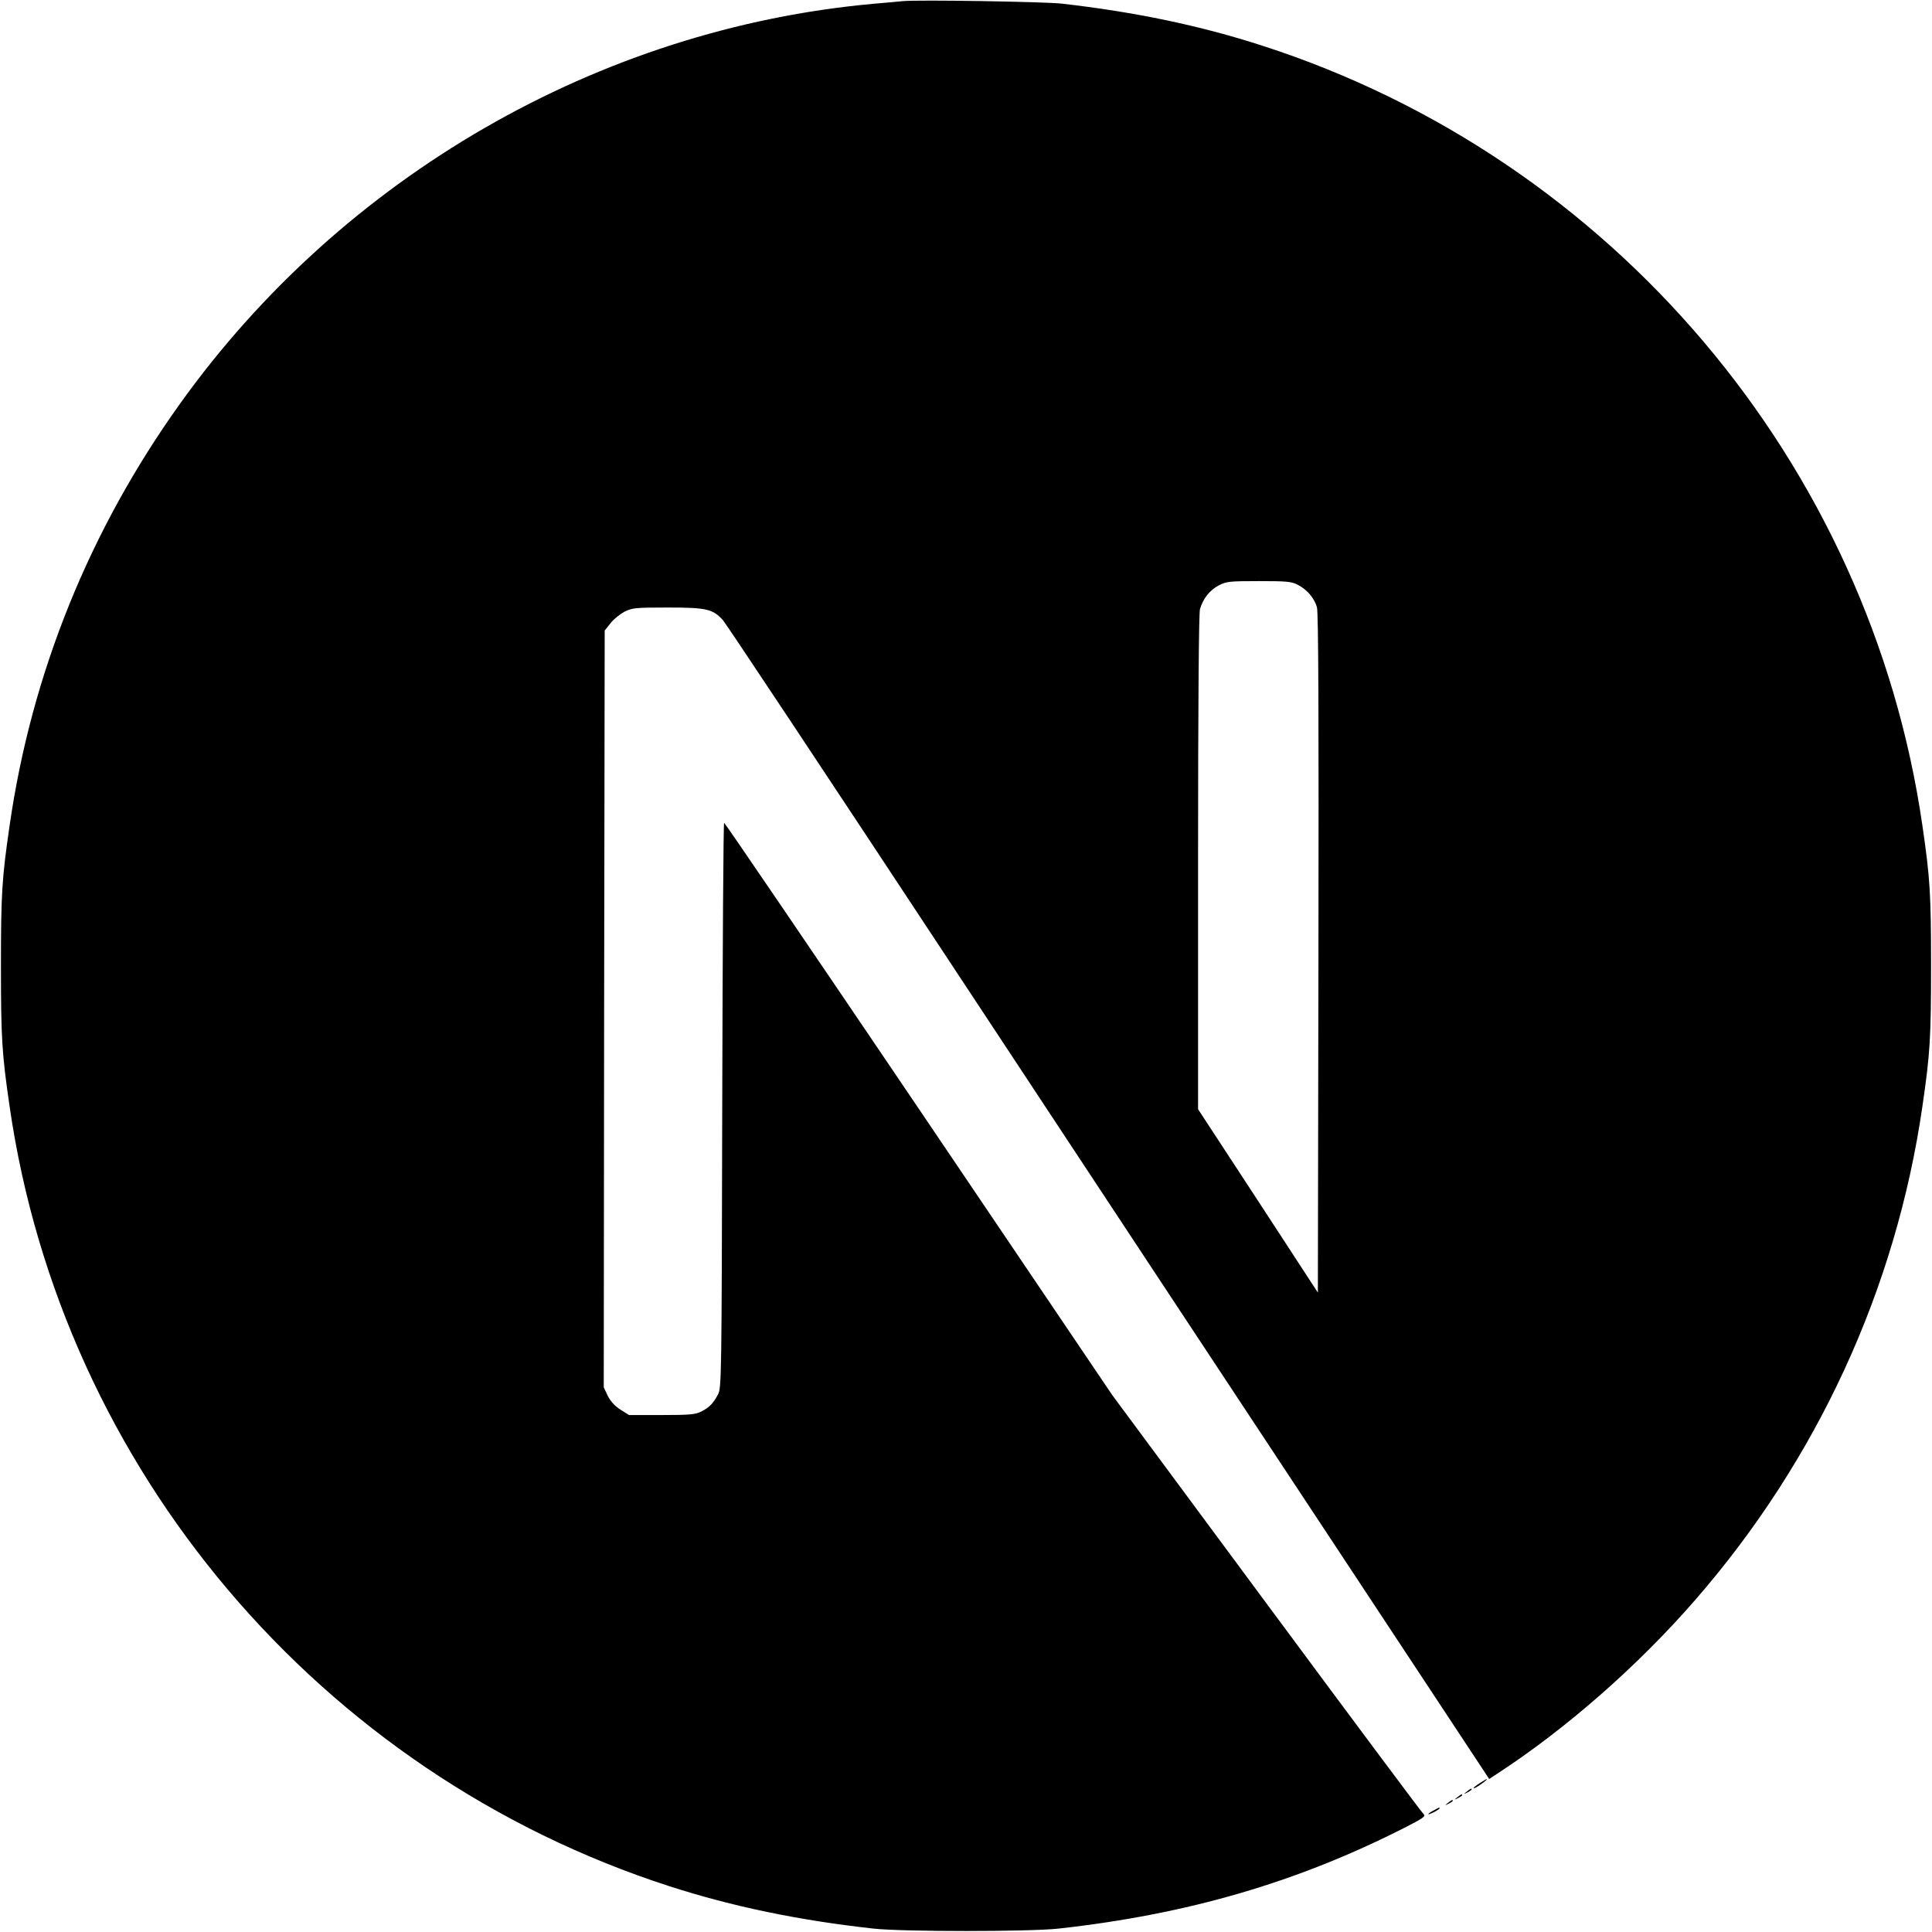
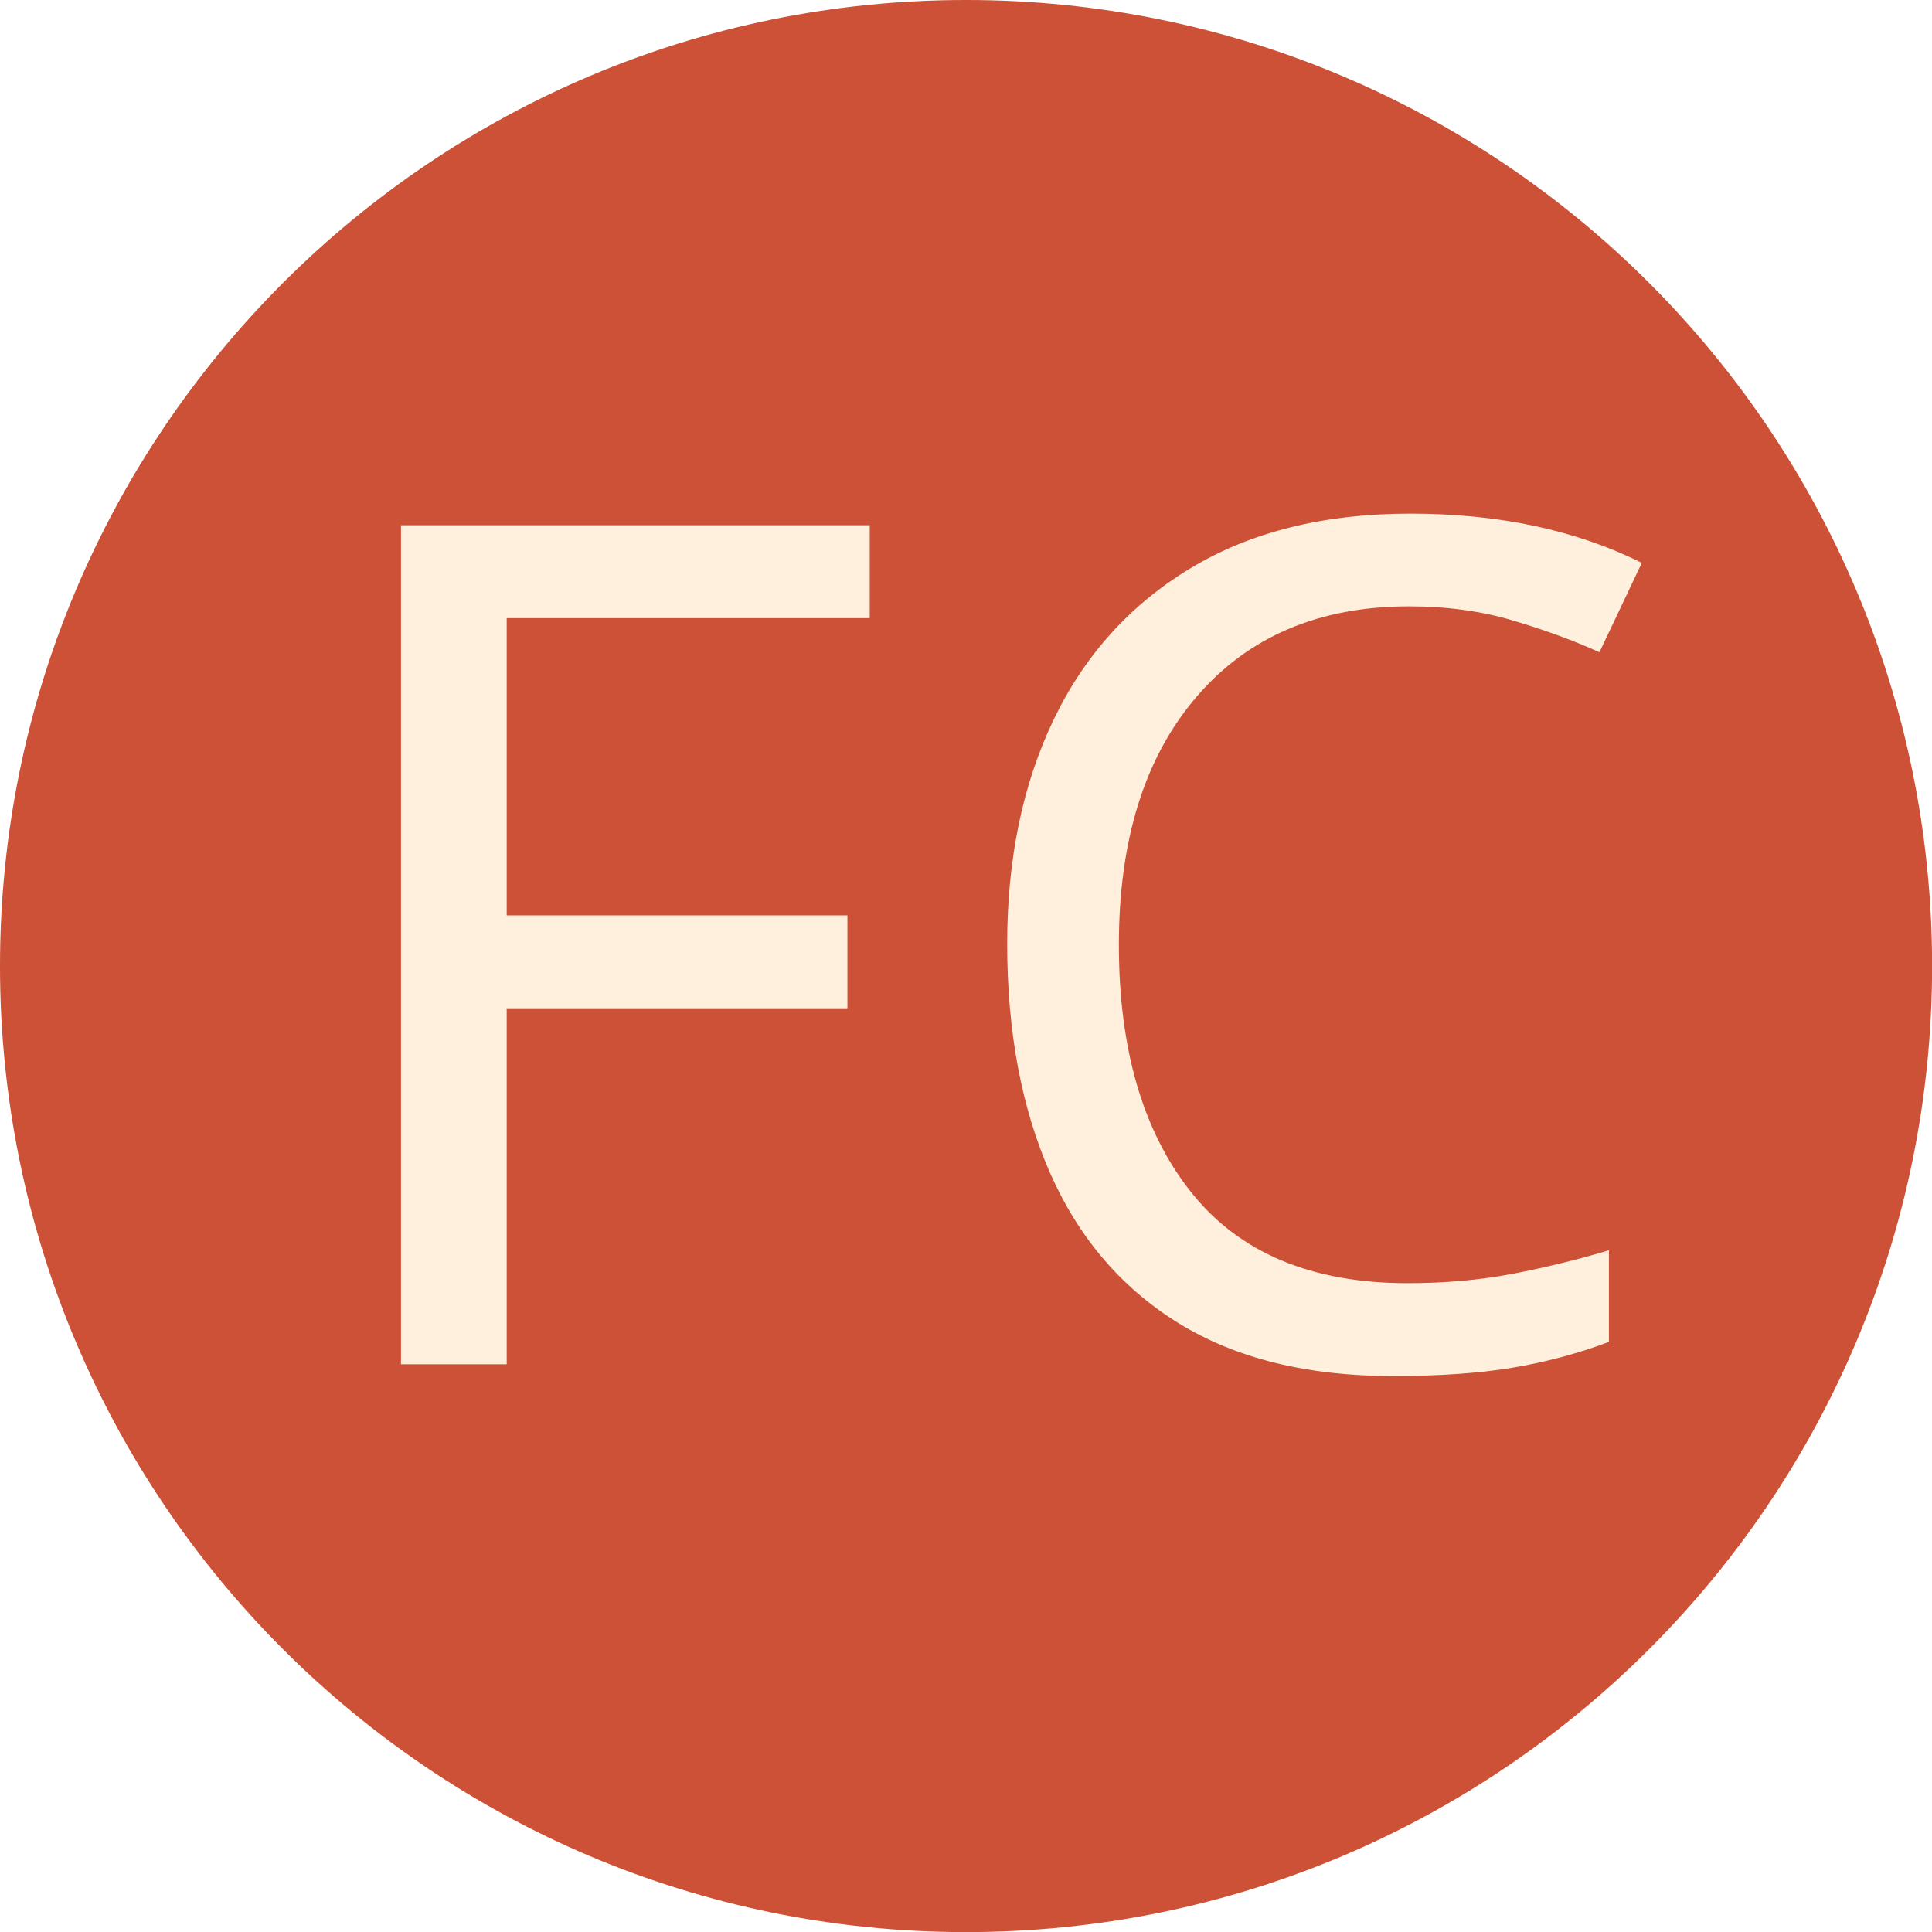
- <svg xmlns="http://www.w3.org/2000/svg" version="1.0" width="1024pt" height="1024pt" viewBox="0 0 1024 1024" preserveAspectRatio="xMidYMid meet">
-   <g transform="translate(0,1024) scale(0.1,-0.1)" fill="#000000" stroke="none">
-     <path d="M4785 10234 c-22 -2 -92 -9 -155 -14 -1453 -131 -2814 -915 -3676 -2120 -480 -670 -787 -1430 -903 -2235 -41 -281 -46 -364 -46 -745 0 -381 5 -464 46 -745 278 -1921 1645 -3535 3499 -4133 332 -107 682 -180 1080 -224 155 -17 825 -17 980 0 687 76 1269 246 1843 539 88 45 105 57 93 67 -8 6 -383 509 -833 1117 l-818 1105 -1025 1517 c-564 834 -1028 1516 -1032 1516 -4 1 -8 -673 -10 -1496 -3 -1441 -4 -1499 -22 -1533 -26 -49 -46 -69 -88 -91 -32 -16 -60 -19 -211 -19 l-173 0 -46 29 c-30 19 -52 44 -67 73 l-21 45 2 2005 3 2006 31 39 c16 21 50 48 74 61 41 20 57 22 230 22 204 0 238 -8 291 -66 15 -16 570 -852 1234 -1859 664 -1007 1572 -2382 2018 -3057 l810 -1227 41 27 c363 236 747 572 1051 922 647 743 1064 1649 1204 2615 41 281 46 364 46 745 0 381 -5 464 -46 745 -278 1921 -1645 3535 -3499 4133 -327 106 -675 179 -1065 223 -96 10 -757 21 -840 13z m2094 -3094 c48 -24 87 -70 101 -118 8 -26 10 -582 8 -1835 l-3 -1798 -317 486 -318 486 0 1307 c0 845 4 1320 10 1343 16 56 51 100 99 126 41 21 56 23 213 23 148 0 174 -2 207 -20z" />
-     <path d="M7843 789 c-35 -22 -46 -37 -15 -20 22 13 58 40 52 41 -3 0 -20 -10 -37 -21z" />
-     <path d="M7774 744 c-18 -14 -18 -15 4 -4 12 6 22 13 22 15 0 8 -5 6 -26 -11z" />
-     <path d="M7724 714 c-18 -14 -18 -15 4 -4 12 6 22 13 22 15 0 8 -5 6 -26 -11z" />
-     <path d="M7674 684 c-18 -14 -18 -15 4 -4 12 6 22 13 22 15 0 8 -5 6 -26 -11z" />
-     <path d="M7598 644 c-38 -20 -36 -28 2 -9 17 9 30 18 30 20 0 7 -1 6 -32 -11z" />
+ <svg xmlns="http://www.w3.org/2000/svg" id="Layer_2" viewBox="0 0 197.31 197.31">
+   <defs>
+     <style>.cls-1{letter-spacing:-.04em;}.cls-2{letter-spacing:0em;}.cls-3{fill:#cc5136;}.cls-4{fill:#fff0de;font-family:AbrilFatface-Regular, 'Abril Fatface';font-size:120px;}</style>
+   </defs>
+   <g id="Layer_1-2">
+     <circle class="cls-3" cx="98.66" cy="98.66" r="98.66" />
+     <text class="cls-4" transform="translate(29.31 139.33)">
+       <tspan class="cls-1" x="0" y="0">F</tspan>
+       <tspan class="cls-2" x="66.24" y="0">C</tspan>
+     </text>
  </g>
</svg>
